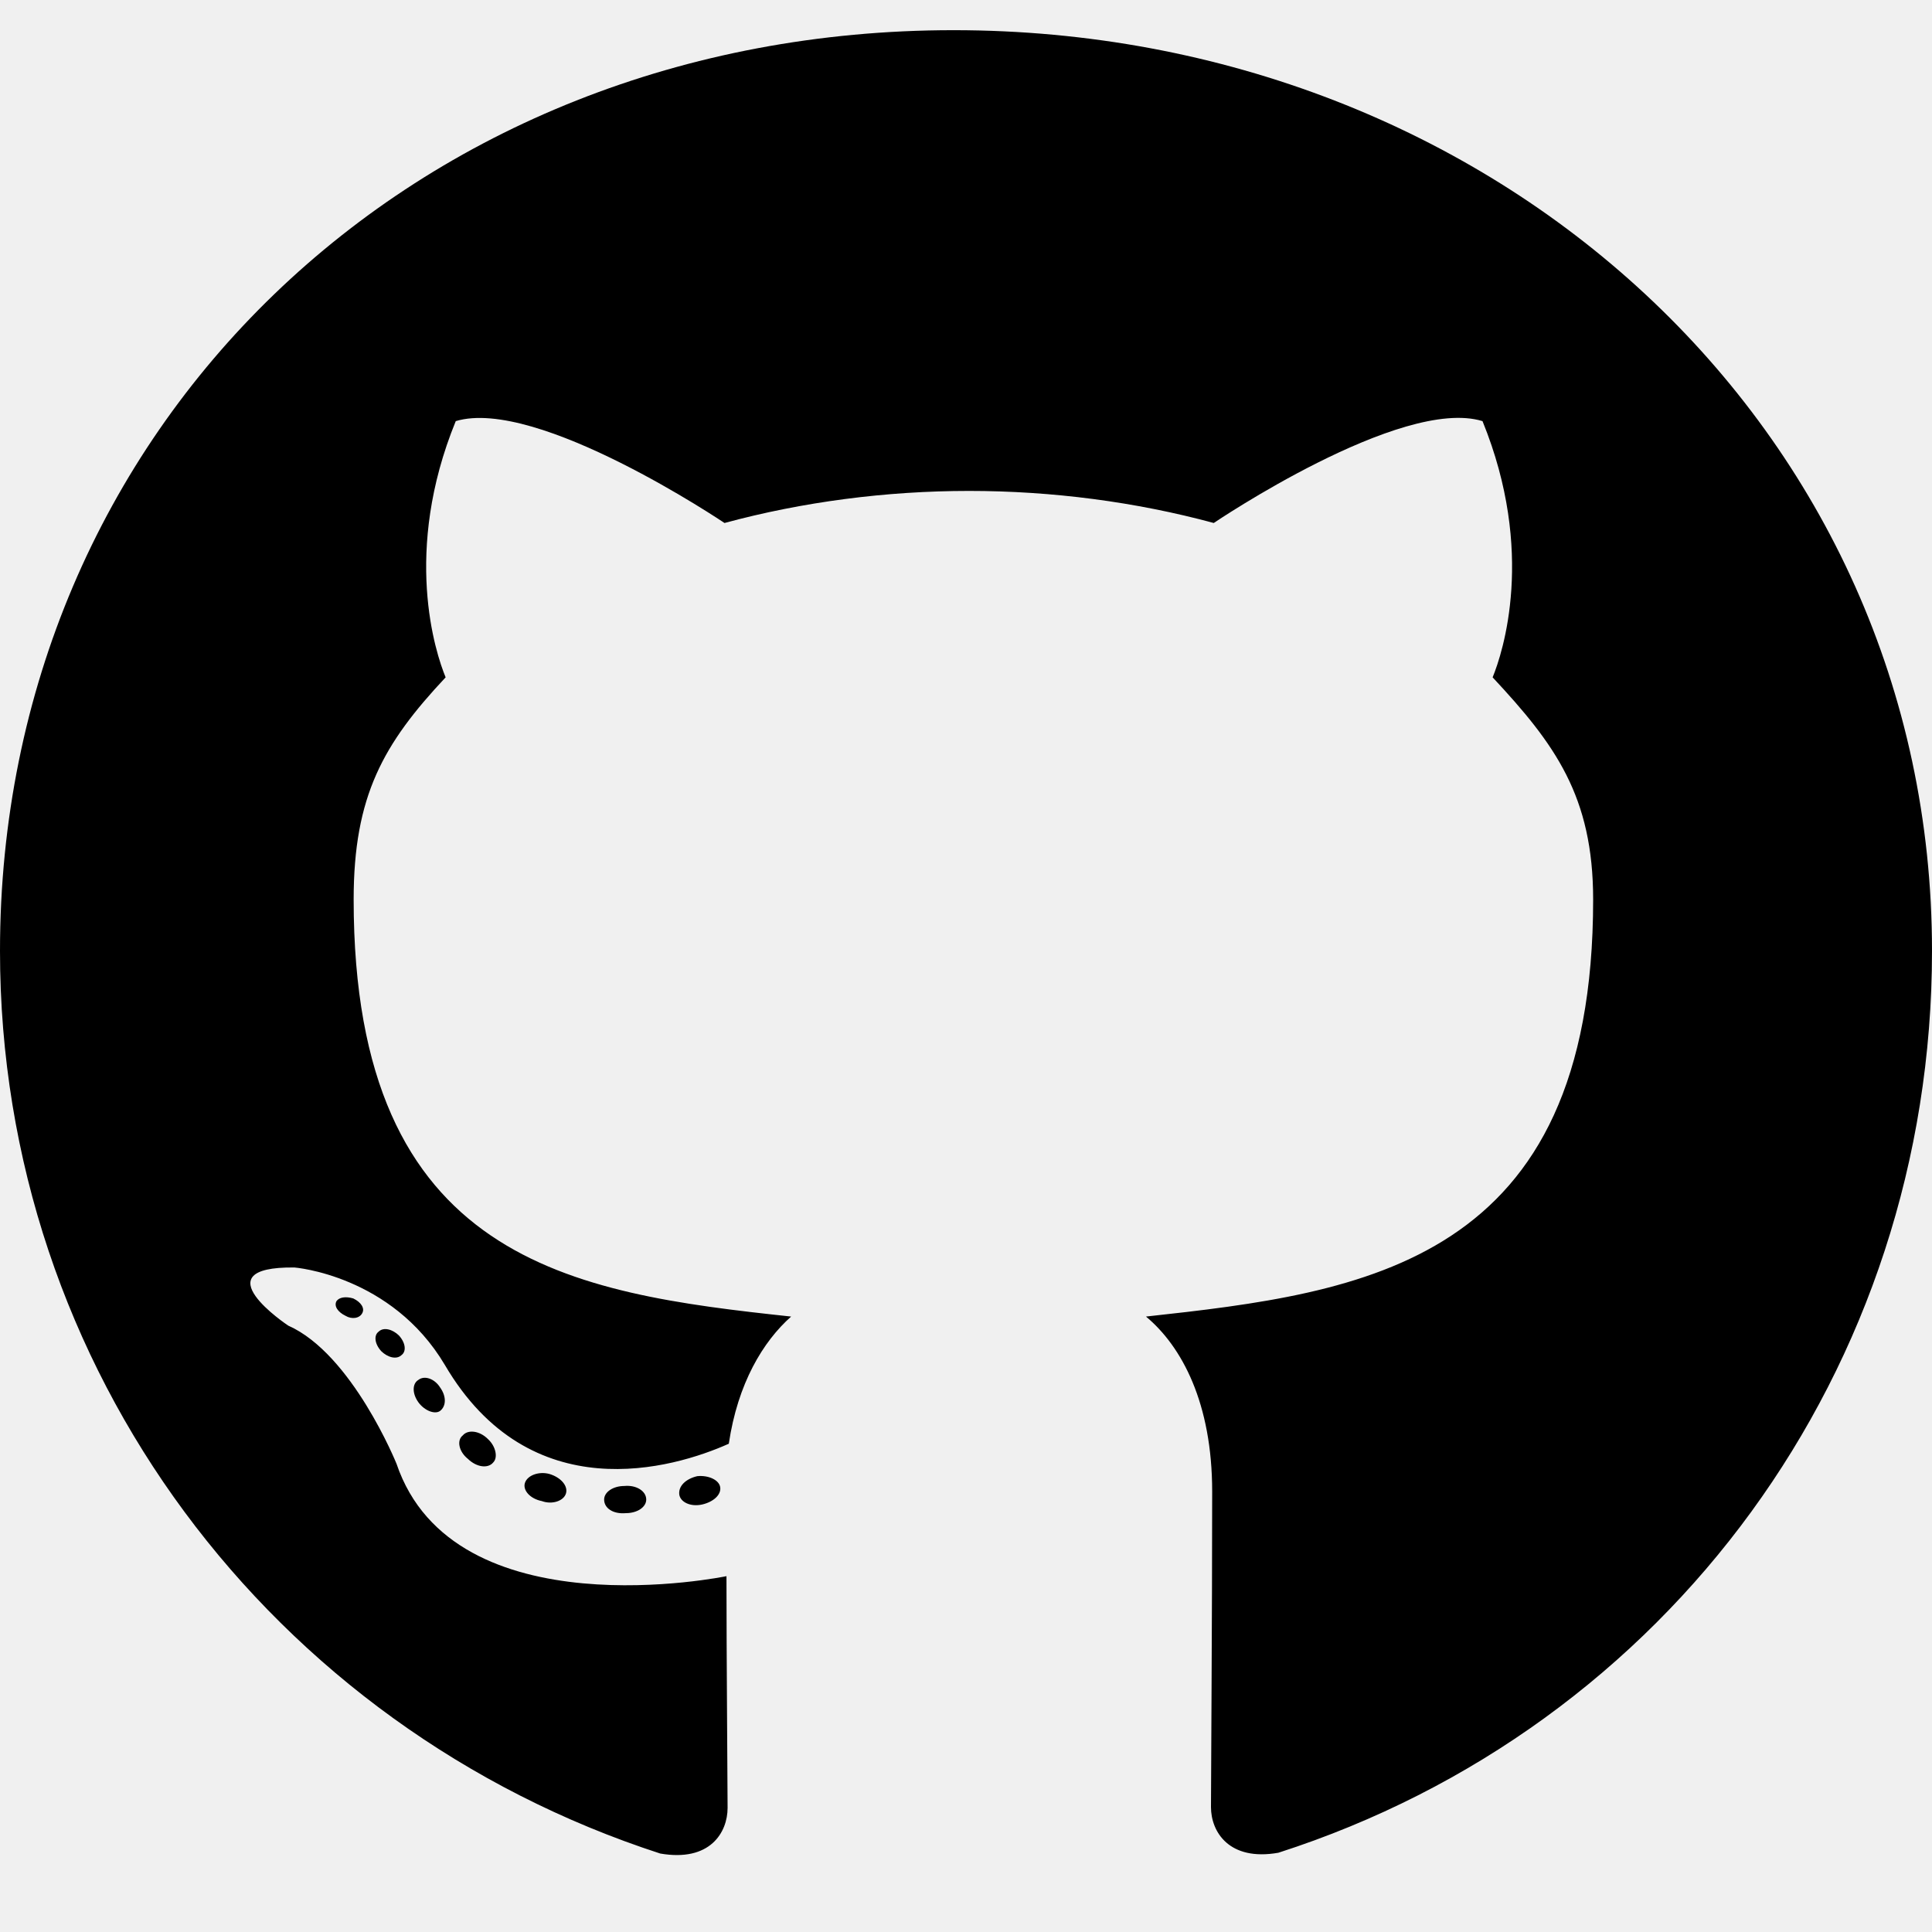
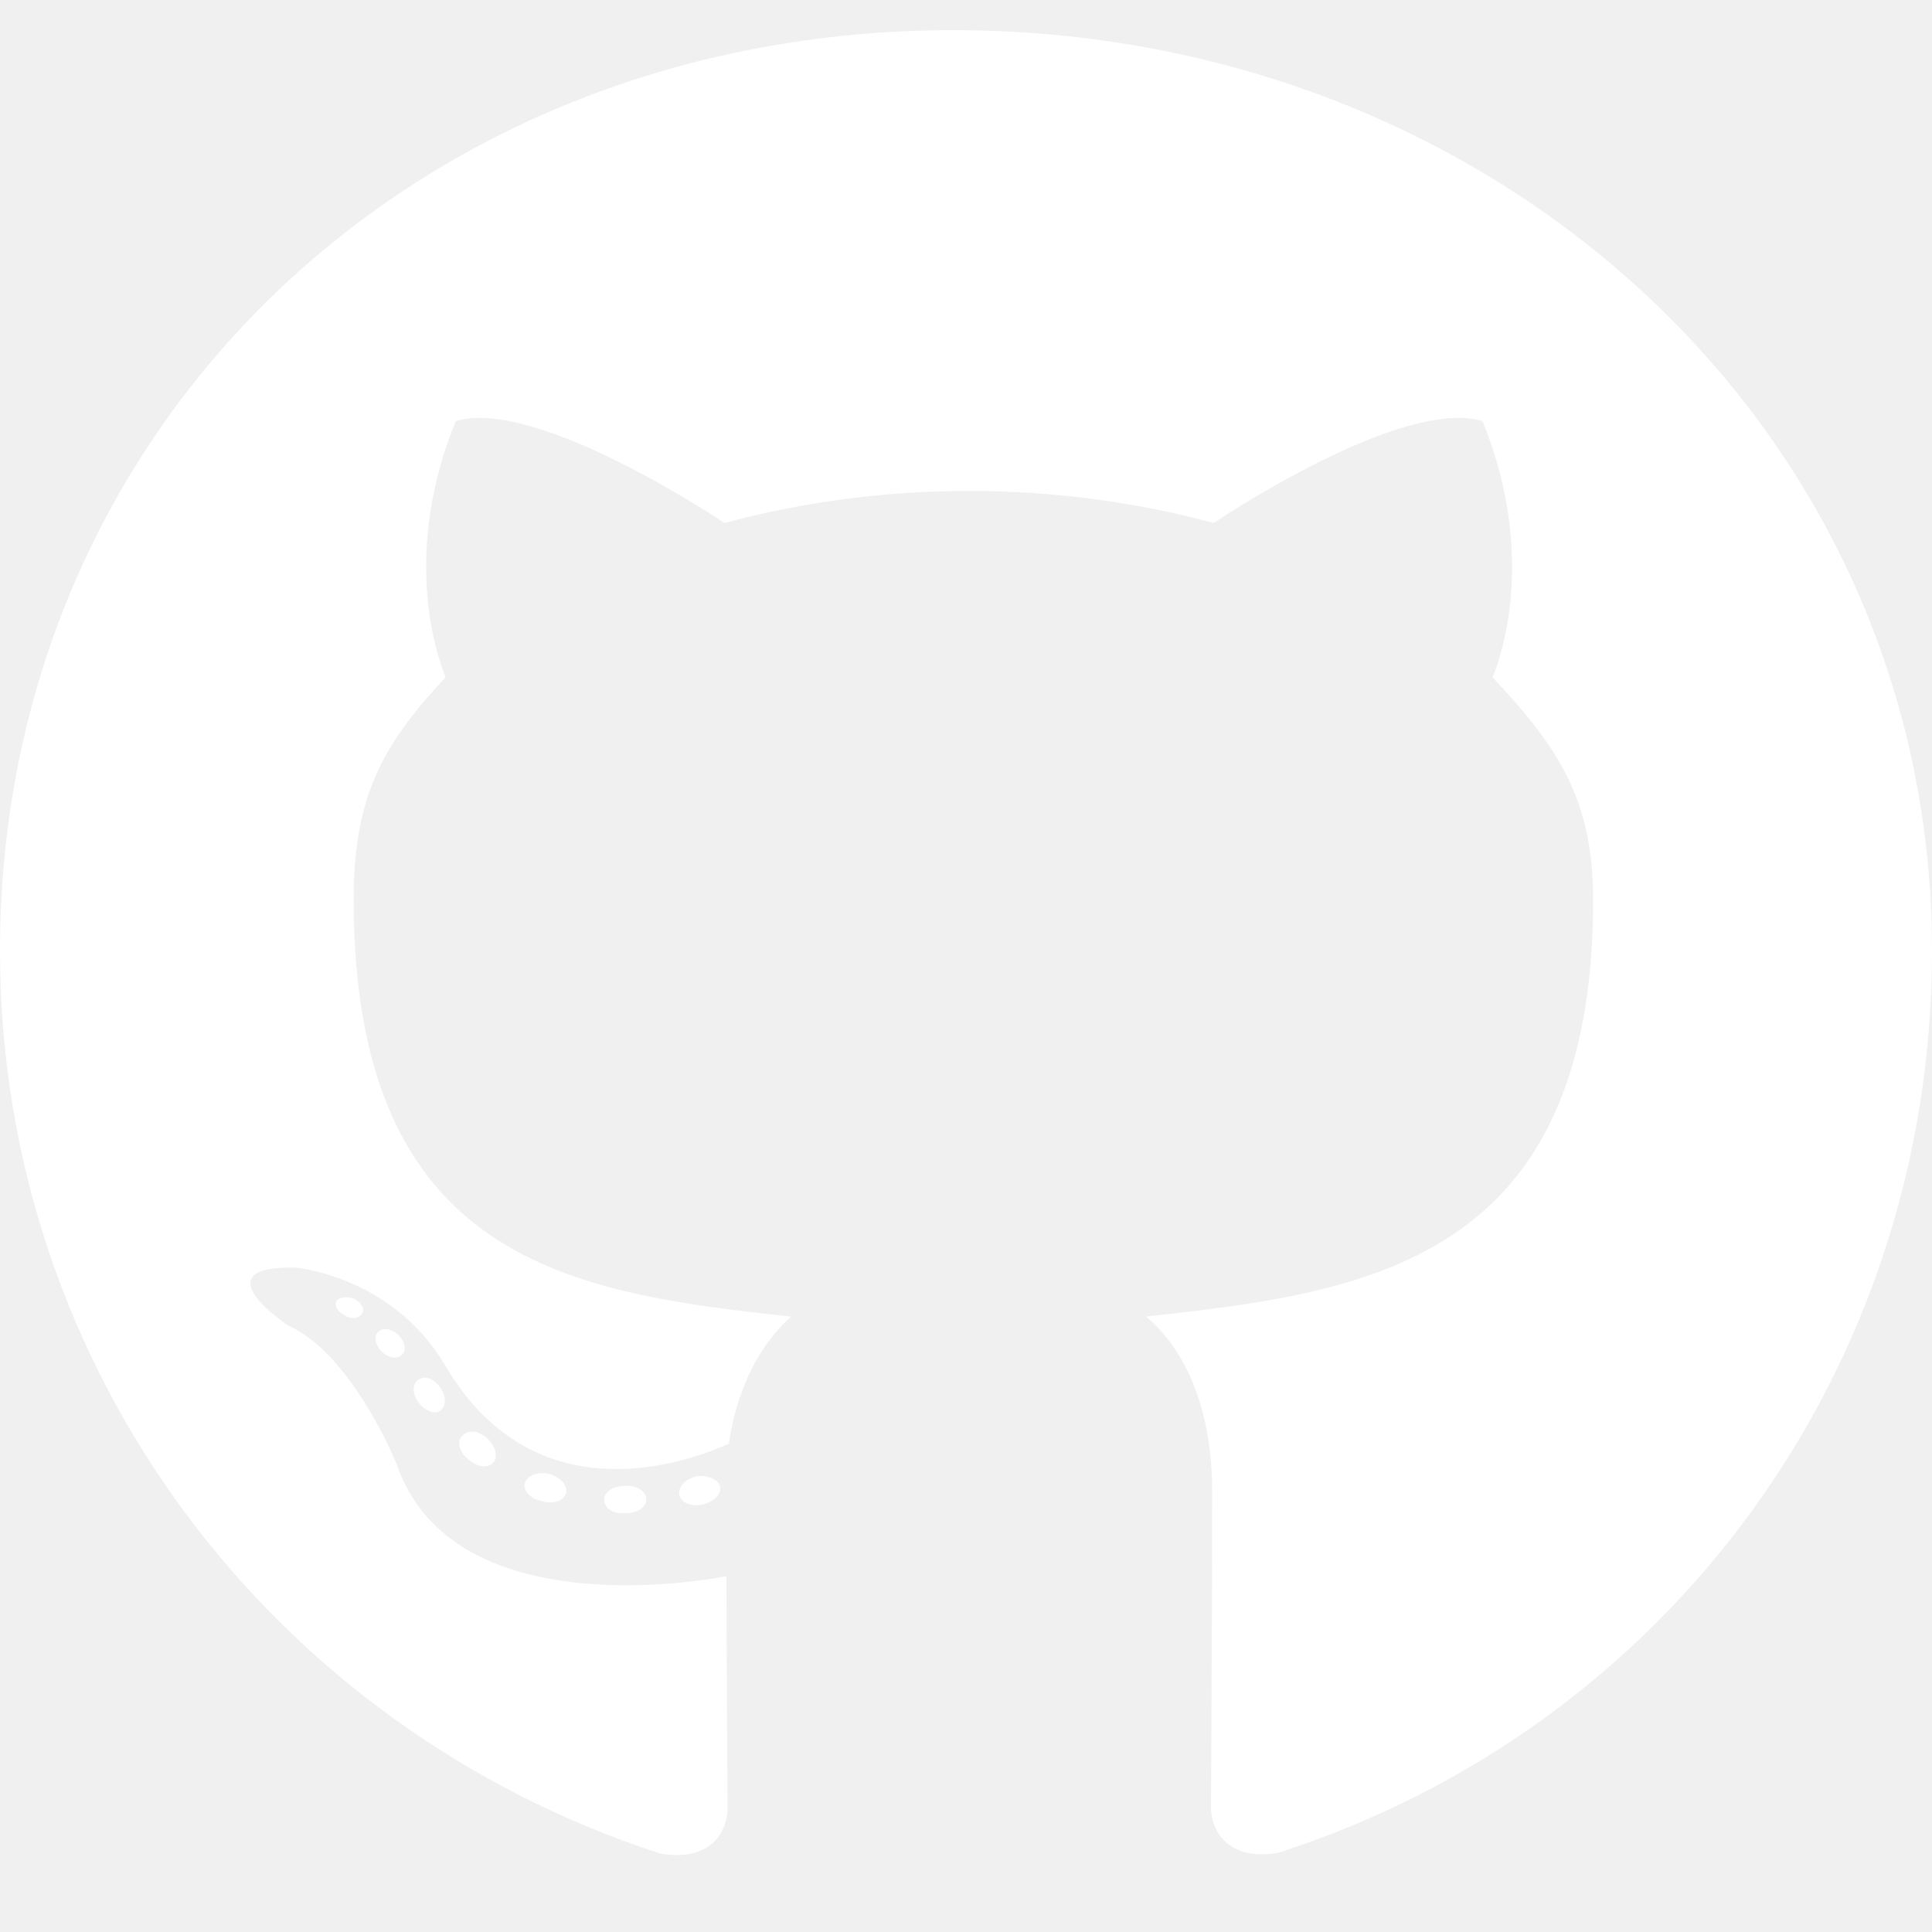
<svg xmlns="http://www.w3.org/2000/svg" width="100" height="100" viewBox="0 0 100 100" version="1.1">
-   <path d="M 33.449 77.617 C 33.449 78.008 32.984 78.32 32.398 78.32 C 31.734 78.379 31.27 78.066 31.27 77.617 C 31.27 77.227 31.734 76.914 32.32 76.914 C 32.922 76.855 33.449 77.168 33.449 77.617 Z M 27.176 76.738 C 27.035 77.129 27.441 77.578 28.043 77.695 C 28.57 77.891 29.172 77.695 29.293 77.305 C 29.414 76.914 29.031 76.465 28.426 76.289 C 27.902 76.152 27.32 76.348 27.176 76.738 Z M 36.09 76.406 C 35.504 76.543 35.102 76.914 35.16 77.363 C 35.223 77.754 35.746 78.008 36.352 77.871 C 36.934 77.734 37.34 77.363 37.277 76.973 C 37.219 76.602 36.672 76.348 36.09 76.406 Z M 49.355 1.562 C 21.391 1.562 0 22.129 0 49.219 C 0 70.879 14.074 89.414 34.172 95.938 C 36.754 96.387 37.66 94.844 37.66 93.574 C 37.66 92.363 37.602 85.684 37.602 81.582 C 37.602 81.582 23.488 84.512 20.523 75.762 C 20.523 75.762 18.227 70.078 14.918 68.613 C 14.918 68.613 10.301 65.547 15.242 65.605 C 15.242 65.605 20.262 65.996 23.023 70.645 C 27.441 78.184 34.84 76.016 37.723 74.727 C 38.184 71.602 39.496 69.434 40.949 68.145 C 29.676 66.934 18.305 65.352 18.305 46.562 C 18.305 41.191 19.84 38.496 23.066 35.059 C 22.539 33.789 20.828 28.555 23.59 21.797 C 27.801 20.527 37.5 27.07 37.5 27.07 C 41.531 25.977 45.867 25.41 50.16 25.41 C 54.457 25.41 58.789 25.977 62.824 27.07 C 62.824 27.07 72.52 20.508 76.734 21.797 C 79.496 28.574 77.781 33.789 77.258 35.059 C 80.484 38.516 82.461 41.211 82.461 46.562 C 82.461 65.41 70.586 66.914 59.316 68.145 C 61.168 69.688 62.742 72.617 62.742 77.207 C 62.742 83.789 62.68 91.934 62.68 93.535 C 62.68 94.805 63.609 96.348 66.168 95.898 C 86.332 89.414 100 70.879 100 49.219 C 100 22.129 77.32 1.562 49.355 1.562 Z M 19.598 68.926 C 19.336 69.121 19.395 69.57 19.738 69.941 C 20.059 70.254 20.523 70.391 20.785 70.137 C 21.047 69.941 20.988 69.492 20.645 69.121 C 20.324 68.809 19.859 68.672 19.598 68.926 Z M 17.418 67.344 C 17.277 67.598 17.48 67.91 17.883 68.105 C 18.207 68.301 18.609 68.242 18.75 67.969 C 18.891 67.715 18.691 67.402 18.285 67.207 C 17.883 67.09 17.559 67.148 17.418 67.344 Z M 23.953 74.297 C 23.629 74.551 23.75 75.137 24.215 75.508 C 24.676 75.957 25.262 76.016 25.523 75.703 C 25.785 75.449 25.664 74.863 25.262 74.492 C 24.82 74.043 24.215 73.984 23.953 74.297 Z M 21.652 71.426 C 21.332 71.621 21.332 72.129 21.652 72.578 C 21.977 73.027 22.52 73.223 22.781 73.027 C 23.105 72.773 23.105 72.266 22.781 71.816 C 22.5 71.367 21.977 71.172 21.652 71.426 Z M 21.652 71.426 " />
+   <path style="fill: white" d="M 33.449 77.617 C 33.449 78.008 32.984 78.32 32.398 78.32 C 31.734 78.379 31.27 78.066 31.27 77.617 C 31.27 77.227 31.734 76.914 32.32 76.914 C 32.922 76.855 33.449 77.168 33.449 77.617 Z M 27.176 76.738 C 27.035 77.129 27.441 77.578 28.043 77.695 C 28.57 77.891 29.172 77.695 29.293 77.305 C 29.414 76.914 29.031 76.465 28.426 76.289 C 27.902 76.152 27.32 76.348 27.176 76.738 Z M 36.09 76.406 C 35.504 76.543 35.102 76.914 35.16 77.363 C 35.223 77.754 35.746 78.008 36.352 77.871 C 36.934 77.734 37.34 77.363 37.277 76.973 C 37.219 76.602 36.672 76.348 36.09 76.406 Z M 49.355 1.562 C 21.391 1.562 0 22.129 0 49.219 C 0 70.879 14.074 89.414 34.172 95.938 C 36.754 96.387 37.66 94.844 37.66 93.574 C 37.66 92.363 37.602 85.684 37.602 81.582 C 37.602 81.582 23.488 84.512 20.523 75.762 C 20.523 75.762 18.227 70.078 14.918 68.613 C 14.918 68.613 10.301 65.547 15.242 65.605 C 15.242 65.605 20.262 65.996 23.023 70.645 C 27.441 78.184 34.84 76.016 37.723 74.727 C 38.184 71.602 39.496 69.434 40.949 68.145 C 29.676 66.934 18.305 65.352 18.305 46.562 C 18.305 41.191 19.84 38.496 23.066 35.059 C 22.539 33.789 20.828 28.555 23.59 21.797 C 27.801 20.527 37.5 27.07 37.5 27.07 C 41.531 25.977 45.867 25.41 50.16 25.41 C 54.457 25.41 58.789 25.977 62.824 27.07 C 62.824 27.07 72.52 20.508 76.734 21.797 C 79.496 28.574 77.781 33.789 77.258 35.059 C 80.484 38.516 82.461 41.211 82.461 46.562 C 82.461 65.41 70.586 66.914 59.316 68.145 C 61.168 69.688 62.742 72.617 62.742 77.207 C 62.742 83.789 62.68 91.934 62.68 93.535 C 62.68 94.805 63.609 96.348 66.168 95.898 C 86.332 89.414 100 70.879 100 49.219 C 100 22.129 77.32 1.562 49.355 1.562 Z M 19.598 68.926 C 19.336 69.121 19.395 69.57 19.738 69.941 C 20.059 70.254 20.523 70.391 20.785 70.137 C 21.047 69.941 20.988 69.492 20.645 69.121 C 20.324 68.809 19.859 68.672 19.598 68.926 Z M 17.418 67.344 C 17.277 67.598 17.48 67.91 17.883 68.105 C 18.207 68.301 18.609 68.242 18.75 67.969 C 18.891 67.715 18.691 67.402 18.285 67.207 C 17.883 67.09 17.559 67.148 17.418 67.344 Z M 23.953 74.297 C 23.629 74.551 23.75 75.137 24.215 75.508 C 24.676 75.957 25.262 76.016 25.523 75.703 C 25.785 75.449 25.664 74.863 25.262 74.492 C 24.82 74.043 24.215 73.984 23.953 74.297 Z M 21.652 71.426 C 21.332 71.621 21.332 72.129 21.652 72.578 C 21.977 73.027 22.52 73.223 22.781 73.027 C 23.105 72.773 23.105 72.266 22.781 71.816 C 22.5 71.367 21.977 71.172 21.652 71.426 Z M 21.652 71.426 " />
</svg>
